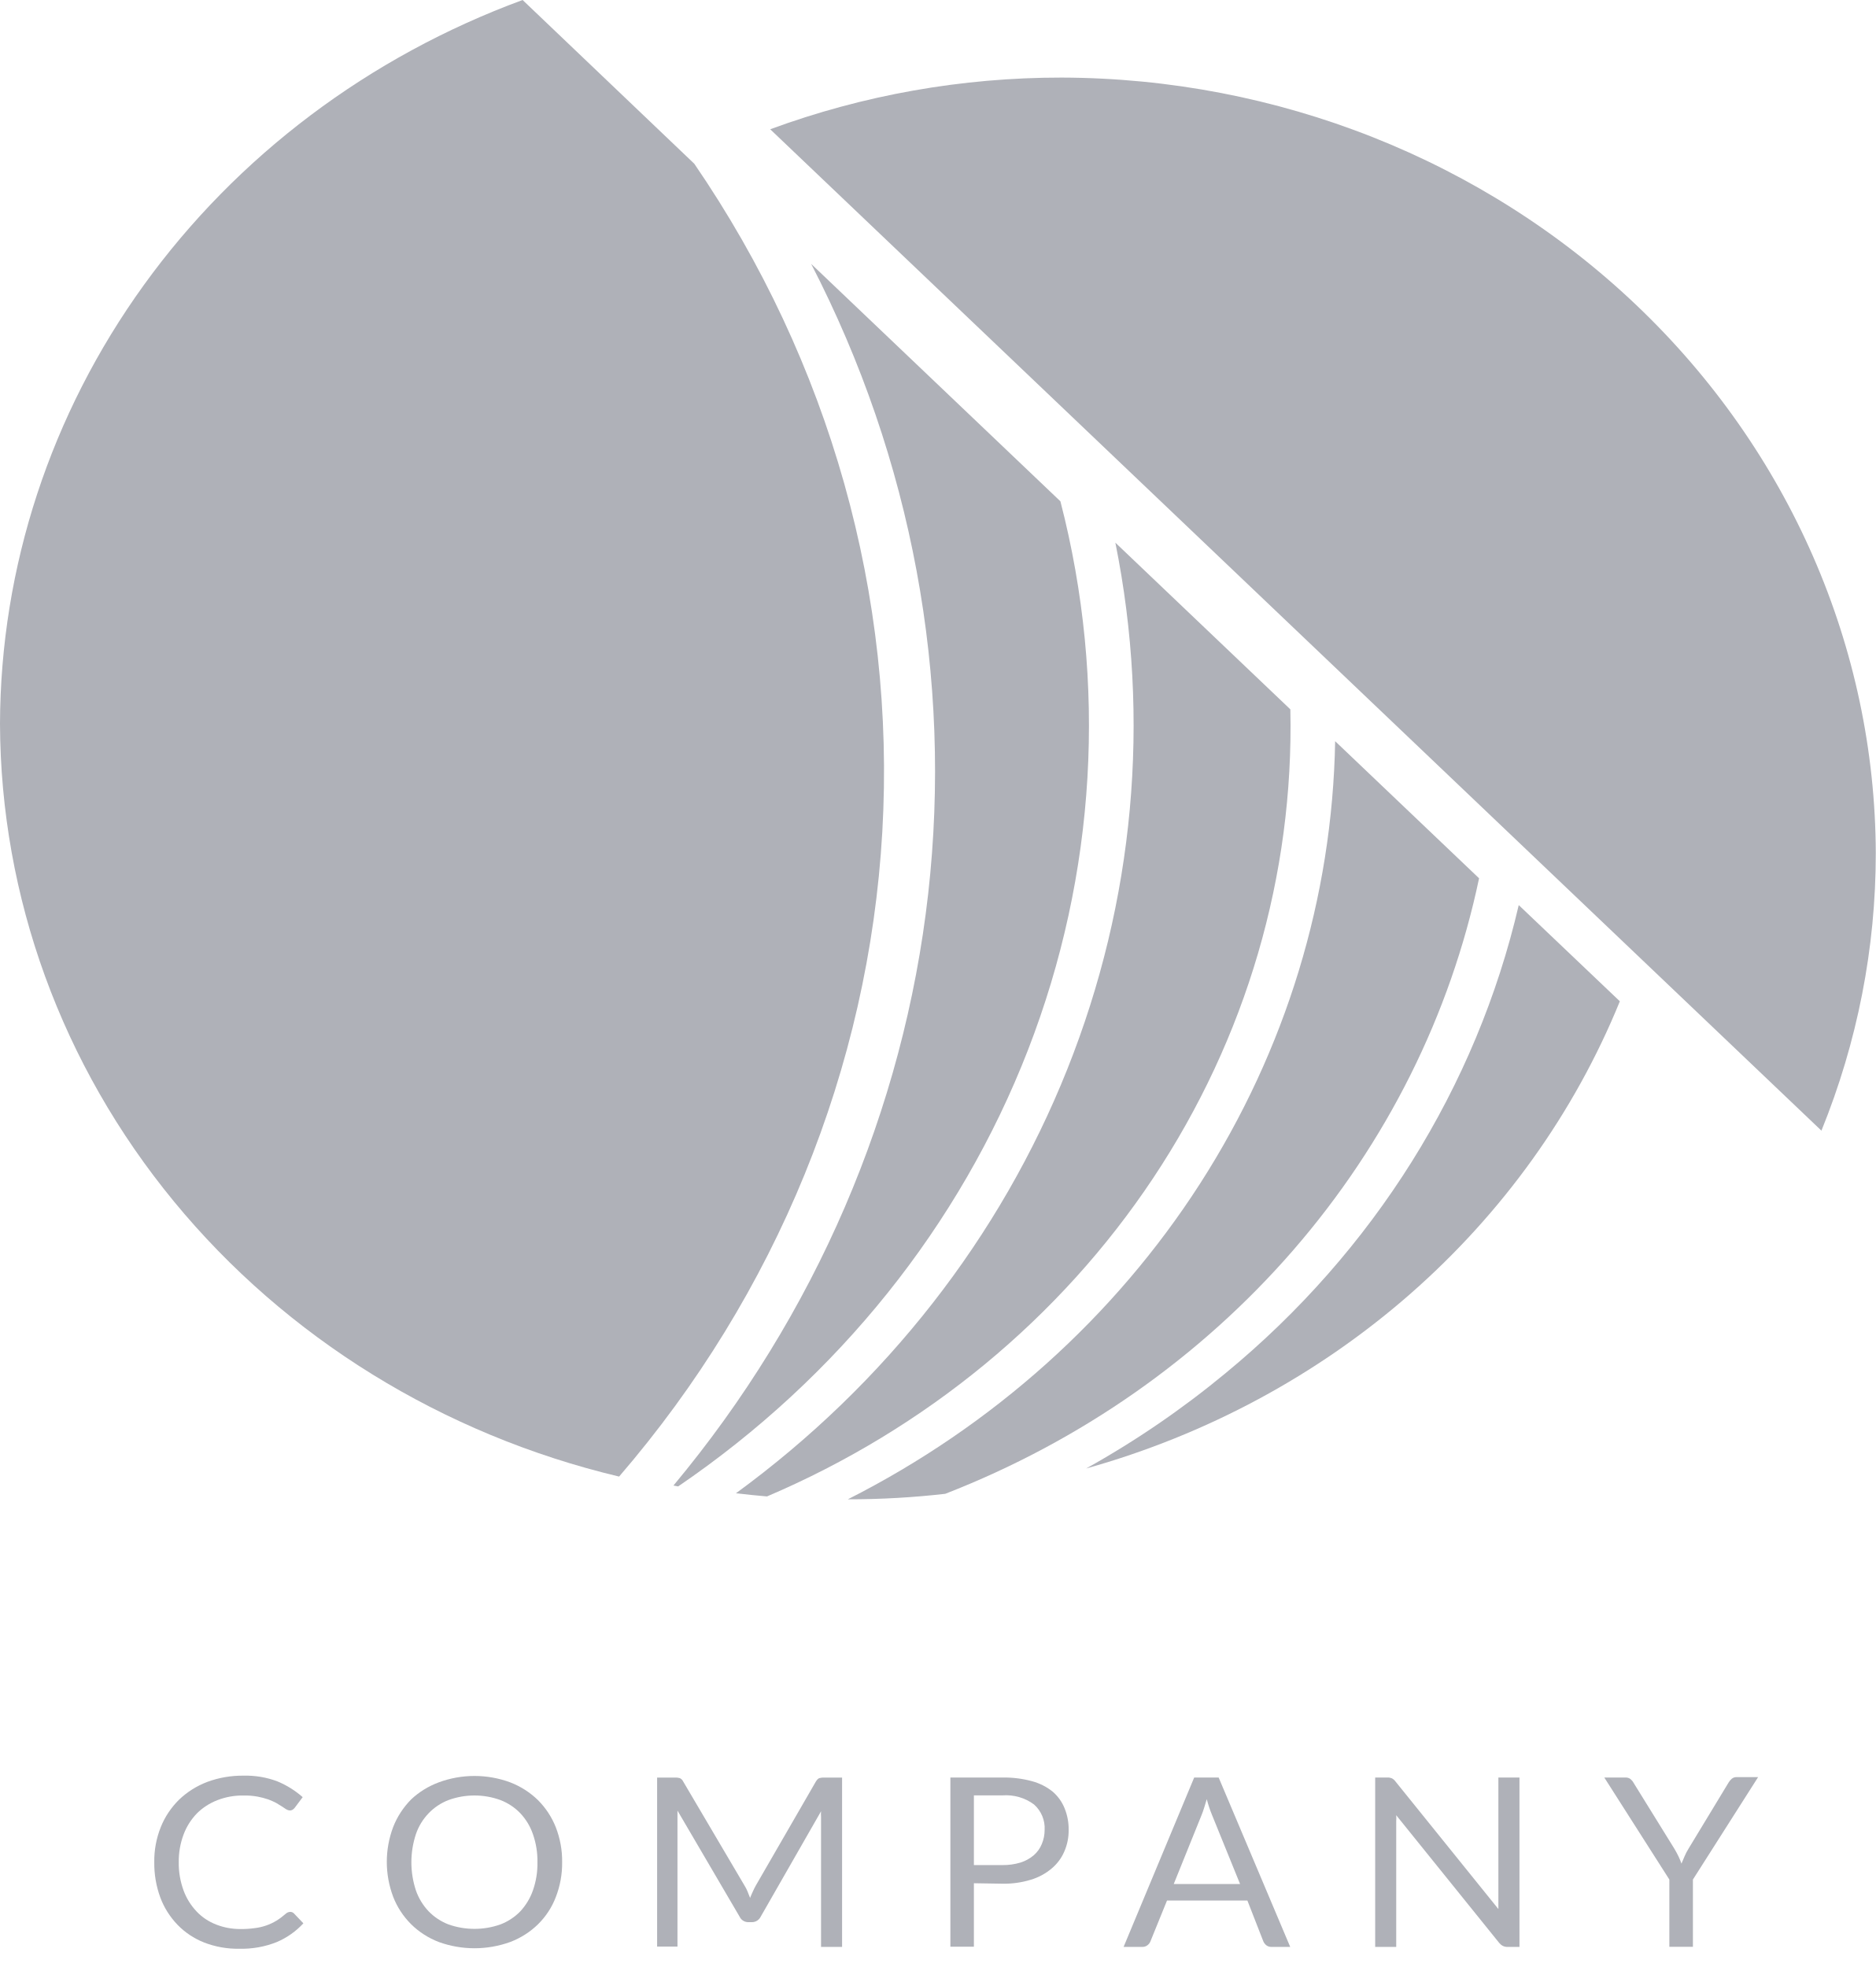
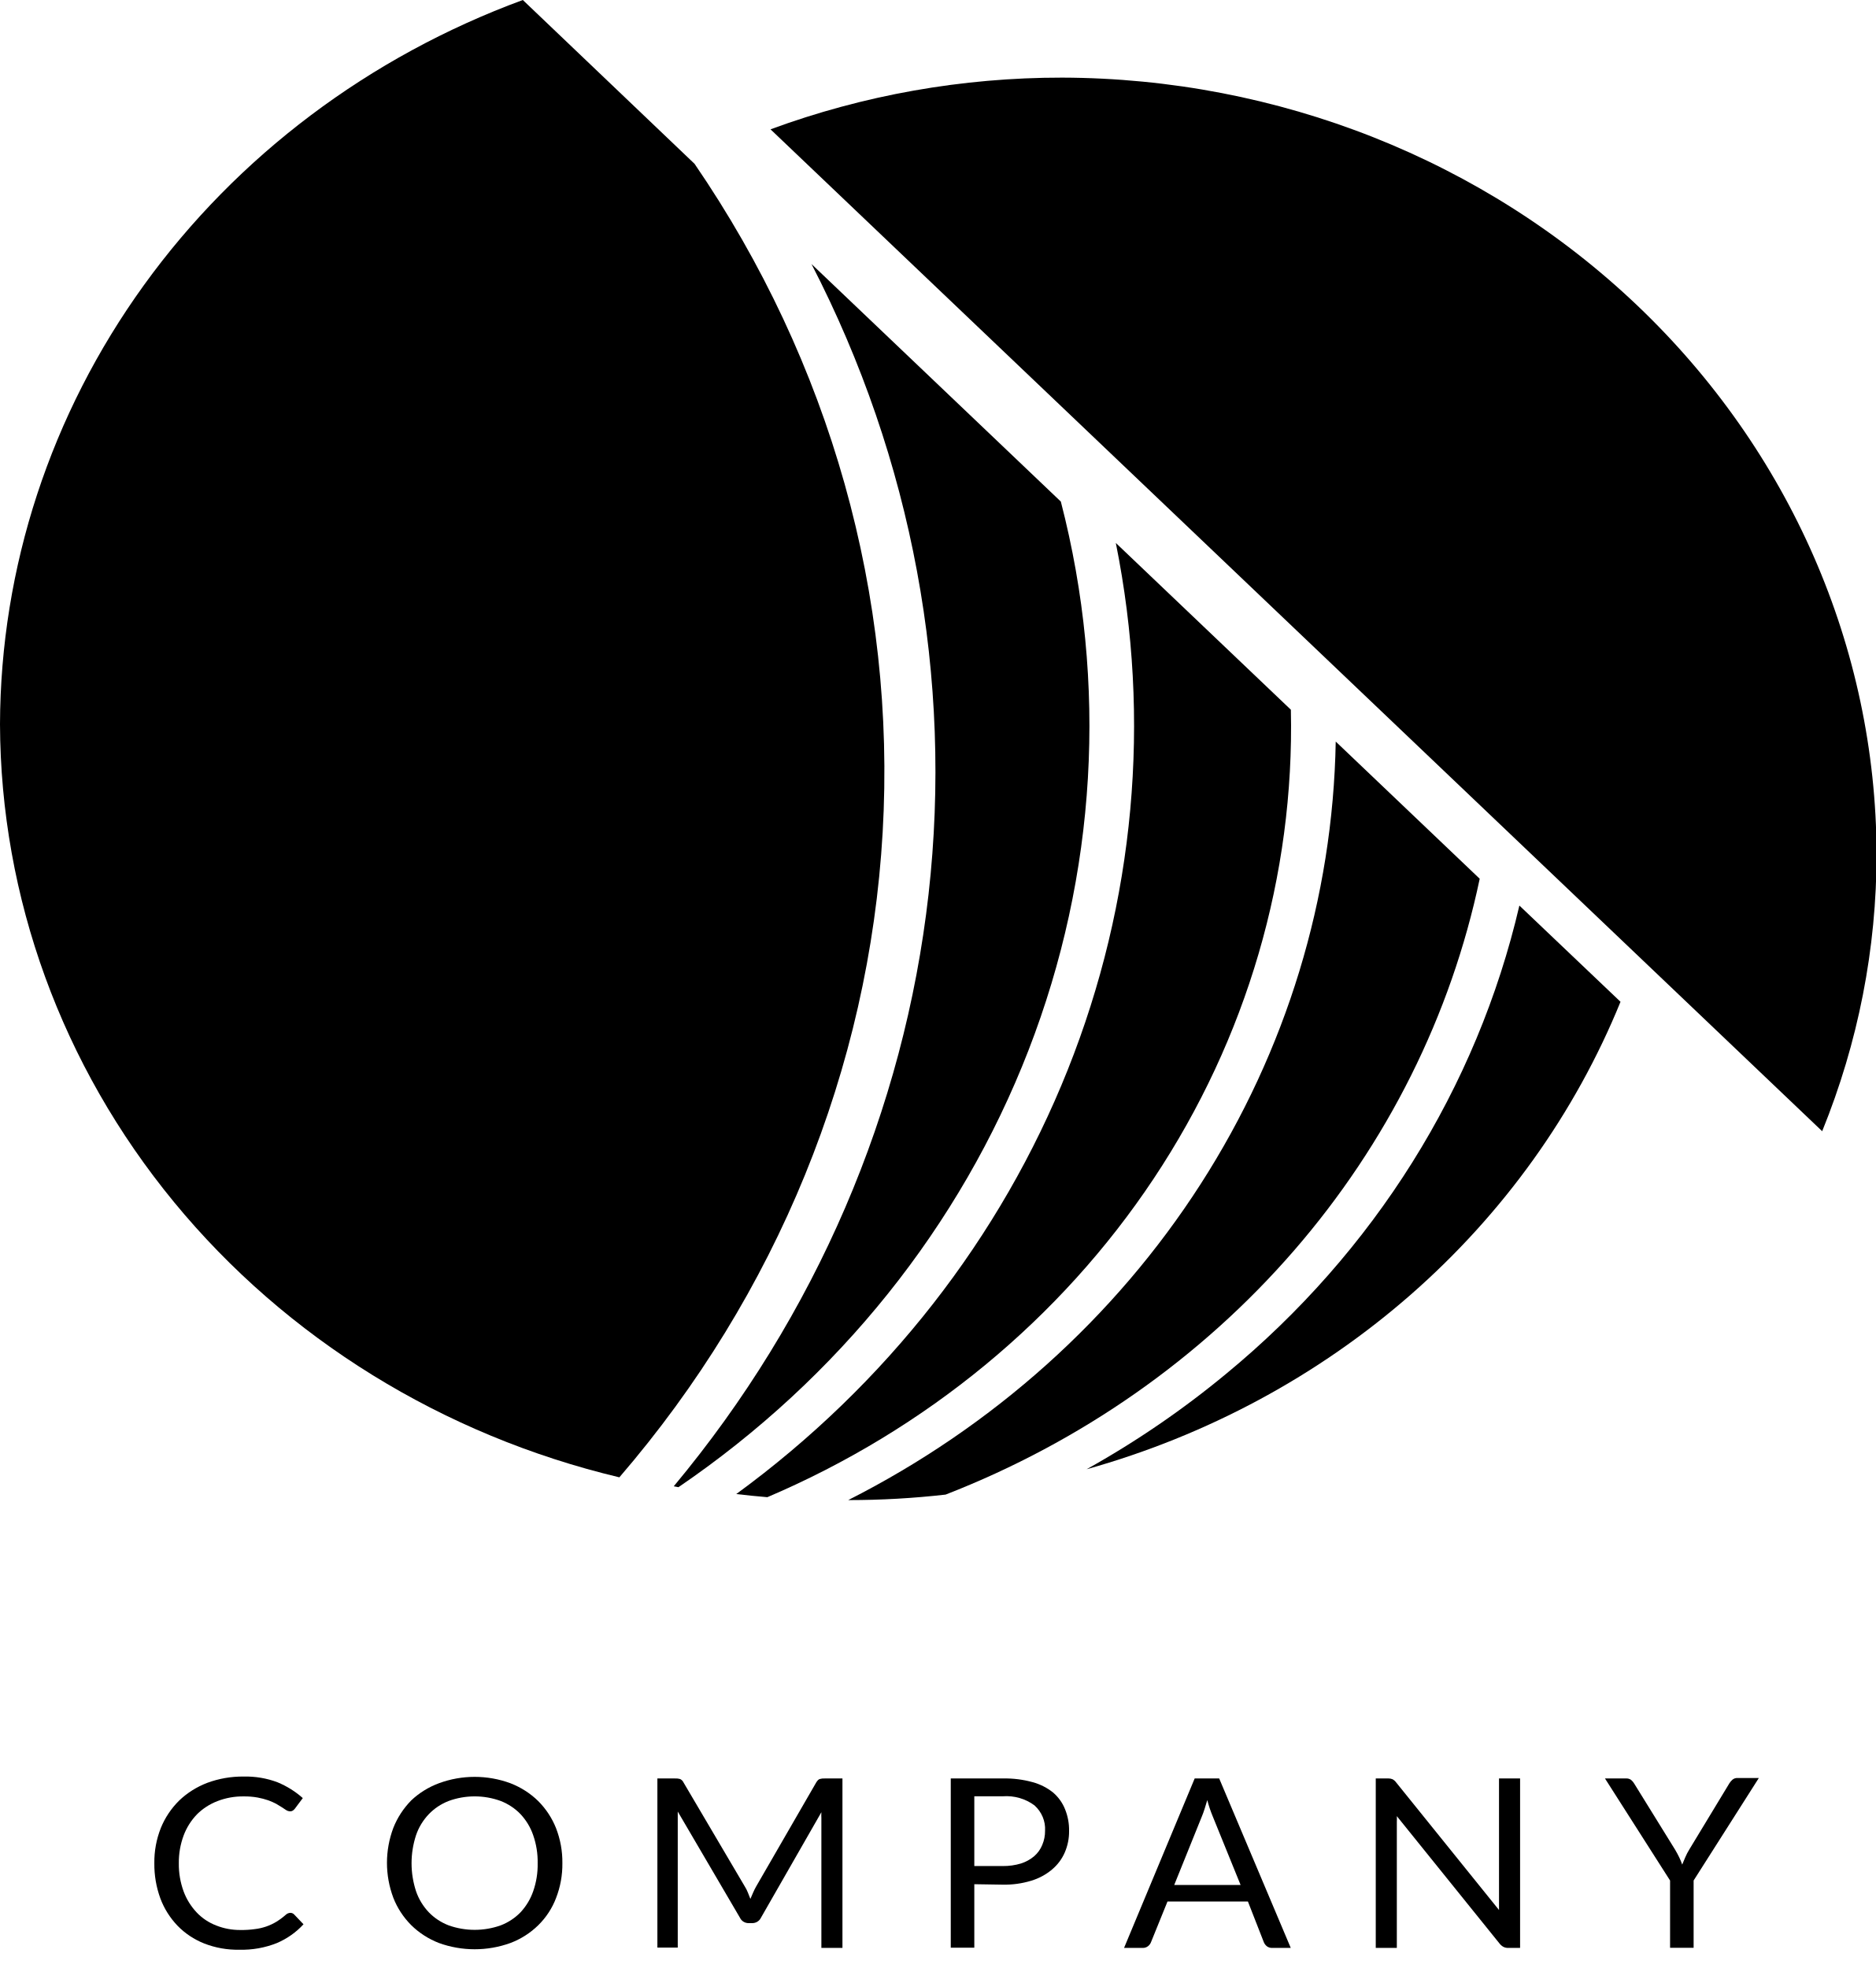
- <svg xmlns="http://www.w3.org/2000/svg" width="41" height="43" viewBox="0 0 41 43" fill="none">
-   <path d="M6.345 41.795C6.36 41.795 6.375 41.798 6.389 41.804C6.403 41.81 6.415 41.818 6.425 41.829L6.631 42.045C6.471 42.219 6.274 42.359 6.052 42.454C5.793 42.558 5.513 42.608 5.232 42.601C4.967 42.606 4.705 42.559 4.46 42.464C4.239 42.376 4.041 42.244 3.879 42.076C3.713 41.903 3.585 41.7 3.503 41.478C3.413 41.232 3.369 40.972 3.372 40.711C3.368 40.449 3.416 40.188 3.514 39.942C3.603 39.719 3.739 39.516 3.912 39.344C4.088 39.175 4.298 39.042 4.53 38.954C4.783 38.86 5.053 38.814 5.324 38.817C5.577 38.811 5.828 38.853 6.063 38.942C6.266 39.026 6.453 39.143 6.616 39.287L6.443 39.518C6.431 39.534 6.417 39.548 6.399 39.559C6.379 39.573 6.355 39.579 6.33 39.577C6.303 39.575 6.278 39.566 6.255 39.552L6.163 39.491L6.034 39.412C5.979 39.383 5.921 39.358 5.862 39.336C5.786 39.31 5.707 39.29 5.628 39.275C5.527 39.257 5.424 39.249 5.322 39.251C5.126 39.248 4.932 39.283 4.751 39.353C4.582 39.419 4.429 39.517 4.303 39.643C4.175 39.776 4.076 39.933 4.013 40.103C3.94 40.298 3.904 40.504 3.907 40.711C3.904 40.921 3.94 41.13 4.013 41.329C4.075 41.498 4.172 41.654 4.298 41.787C4.416 41.912 4.562 42.009 4.725 42.072C4.893 42.138 5.073 42.171 5.255 42.17C5.36 42.171 5.465 42.165 5.569 42.15C5.738 42.13 5.901 42.074 6.045 41.986C6.117 41.941 6.184 41.89 6.248 41.834C6.274 41.81 6.309 41.796 6.345 41.795Z" fill="#AFB1B8" />
-   <path d="M12.287 40.711C12.29 40.971 12.243 41.229 12.148 41.473C12.064 41.694 11.932 41.896 11.761 42.065C11.589 42.234 11.382 42.366 11.153 42.453C10.649 42.636 10.092 42.636 9.589 42.453C9.361 42.365 9.155 42.232 8.985 42.064C8.813 41.892 8.68 41.688 8.594 41.466C8.408 40.972 8.408 40.432 8.594 39.939C8.681 39.716 8.814 39.512 8.985 39.338C9.157 39.175 9.363 39.048 9.589 38.964C10.092 38.777 10.65 38.777 11.153 38.964C11.381 39.052 11.588 39.185 11.76 39.353C11.929 39.523 12.061 39.724 12.148 39.944C12.243 40.189 12.291 40.449 12.287 40.711ZM11.747 40.711C11.751 40.503 11.718 40.296 11.649 40.098C11.592 39.929 11.498 39.773 11.374 39.64C11.253 39.514 11.105 39.415 10.939 39.351C10.573 39.217 10.168 39.217 9.802 39.351C9.637 39.415 9.488 39.514 9.368 39.64C9.242 39.772 9.147 39.928 9.09 40.098C8.959 40.497 8.959 40.925 9.09 41.324C9.148 41.493 9.243 41.649 9.368 41.782C9.489 41.907 9.637 42.005 9.802 42.069C10.169 42.199 10.573 42.199 10.939 42.069C11.105 42.005 11.253 41.907 11.374 41.782C11.497 41.648 11.591 41.492 11.649 41.324C11.718 41.126 11.751 40.919 11.747 40.711Z" fill="#AFB1B8" />
-   <path d="M16.341 41.353L16.395 41.49C16.415 41.441 16.433 41.397 16.454 41.353C16.474 41.307 16.496 41.262 16.521 41.218L17.835 38.942C17.861 38.903 17.884 38.878 17.91 38.871C17.945 38.861 17.981 38.857 18.018 38.859H18.406V42.561H17.946V39.839C17.946 39.804 17.946 39.765 17.946 39.724C17.943 39.681 17.943 39.639 17.946 39.596L16.624 41.905C16.607 41.939 16.58 41.968 16.546 41.989C16.513 42.009 16.473 42.02 16.433 42.02H16.359C16.319 42.02 16.279 42.01 16.246 41.989C16.212 41.969 16.185 41.939 16.169 41.905L14.808 39.581C14.808 39.626 14.808 39.67 14.808 39.714C14.808 39.758 14.808 39.797 14.808 39.831V42.554H14.363V38.859H14.751C14.788 38.857 14.824 38.861 14.859 38.871C14.891 38.886 14.917 38.911 14.931 38.942L16.274 41.221C16.3 41.263 16.323 41.307 16.341 41.353Z" fill="#AFB1B8" />
-   <path d="M21.287 41.169V42.556H20.773V38.858H21.92C22.136 38.855 22.352 38.882 22.56 38.939C22.727 38.984 22.881 39.063 23.013 39.17C23.127 39.27 23.215 39.394 23.27 39.532C23.331 39.683 23.361 39.844 23.358 40.005C23.36 40.167 23.328 40.328 23.262 40.478C23.201 40.62 23.106 40.747 22.985 40.848C22.853 40.959 22.698 41.043 22.529 41.093C22.329 41.154 22.12 41.183 21.91 41.179L21.287 41.169ZM21.287 40.772H21.91C22.045 40.774 22.179 40.755 22.308 40.716C22.415 40.682 22.512 40.628 22.596 40.557C22.674 40.489 22.733 40.405 22.771 40.312C22.813 40.213 22.834 40.107 22.833 40C22.839 39.898 22.821 39.795 22.781 39.699C22.741 39.603 22.68 39.517 22.601 39.447C22.405 39.3 22.158 39.23 21.91 39.248H21.287V40.772Z" fill="#AFB1B8" />
-   <path d="M28.201 42.561H27.795C27.754 42.563 27.714 42.55 27.681 42.527C27.652 42.504 27.629 42.474 27.614 42.441L27.265 41.547H25.508L25.145 42.441C25.132 42.474 25.11 42.502 25.081 42.524C25.048 42.55 25.007 42.562 24.965 42.561H24.559L26.102 38.858H26.637L28.201 42.561ZM25.655 41.186H27.105L26.493 39.679C26.446 39.566 26.408 39.45 26.377 39.331L26.318 39.525C26.3 39.584 26.28 39.638 26.262 39.682L25.655 41.186Z" fill="#AFB1B8" />
-   <path d="M30.423 38.875C30.454 38.892 30.48 38.914 30.5 38.942L32.751 41.733C32.751 41.689 32.751 41.645 32.751 41.603C32.751 41.561 32.751 41.52 32.751 41.48V38.858H33.212V42.561H32.954C32.918 42.562 32.882 42.555 32.849 42.539C32.817 42.522 32.789 42.498 32.767 42.471L30.518 39.682C30.521 39.724 30.521 39.767 30.518 39.809C30.518 39.851 30.518 39.888 30.518 39.922V42.561H30.058V38.858H30.331C30.363 38.857 30.394 38.863 30.423 38.875Z" fill="#AFB1B8" />
-   <path d="M37.003 41.088V42.559H36.488V41.088L35.066 38.858H35.526C35.566 38.856 35.605 38.867 35.637 38.89C35.665 38.914 35.689 38.942 35.706 38.974L36.596 40.412C36.633 40.473 36.663 40.53 36.689 40.584C36.715 40.638 36.735 40.689 36.753 40.74L36.82 40.581C36.845 40.523 36.874 40.466 36.908 40.412L37.785 38.964C37.803 38.935 37.826 38.908 37.852 38.885C37.882 38.86 37.922 38.847 37.962 38.849H38.428L37.003 41.088Z" fill="#AFB1B8" />
-   <path d="M16.086 32.644C16.31 32.671 16.536 32.693 16.765 32.713C20.236 31.234 23.172 28.813 25.206 25.753C27.241 22.692 28.283 19.129 28.204 15.507L24.379 11.863C25.157 15.719 24.793 19.705 23.328 23.375C21.864 27.045 19.356 30.255 16.086 32.644Z" fill="#AFB1B8" />
-   <path d="M14.72 32.475L14.823 32.494C18.317 30.113 20.982 26.788 22.471 22.949C23.96 19.11 24.206 14.933 23.178 10.959L17.73 5.769C19.933 10.035 20.82 14.81 20.288 19.537C19.755 24.265 17.824 28.751 14.72 32.475Z" fill="#AFB1B8" />
-   <path d="M33.196 19.786C32.271 23.765 30.023 27.354 26.786 30.02C25.841 30.802 24.822 31.5 23.741 32.102C26.376 31.365 28.799 30.06 30.821 28.289C32.843 26.518 34.412 24.328 35.406 21.889L33.196 19.786Z" fill="#AFB1B8" />
-   <path d="M32.329 19.2L29.183 16.203C29.123 19.62 28.104 22.959 26.231 25.874C24.358 28.788 21.699 31.172 18.532 32.776H18.548C19.253 32.776 19.959 32.736 20.66 32.656C23.619 31.505 26.234 29.674 28.27 27.326C30.306 24.978 31.701 22.186 32.329 19.2Z" fill="#AFB1B8" />
-   <path d="M15.176 3.58L11.423 0C8.068 1.235 5.183 3.406 3.145 6.23C1.107 9.053 0.01 12.397 0 15.823H0C0.013 19.61 1.35 23.284 3.801 26.264C6.252 29.245 9.676 31.361 13.532 32.279C16.974 28.284 18.989 23.347 19.285 18.186C19.58 13.025 18.141 7.909 15.176 3.58Z" fill="#AFB1B8" />
-   <path d="M41 18.649C40.986 14.157 39.107 9.852 35.773 6.676C32.439 3.499 27.921 1.709 23.206 1.696C21.027 1.694 18.867 2.077 16.835 2.826L39.812 24.717C40.598 22.782 41.001 20.724 41 18.649Z" fill="#AFB1B8" />
+ <svg xmlns="http://www.w3.org/2000/svg" version="1.1" width="976" height="1024" viewBox="0 0 976 1024">
+   <g id="icomoon-ignore">
+ </g>
+   <path d="M151.111 995.295c0.358 0.010 0.71 0.086 1.036 0.226s0.619 0.341 0.863 0.591l4.9 5.137c-3.804 4.156-8.505 7.482-13.782 9.747-6.18 2.472-12.84 3.665-19.54 3.501-6.296 0.124-12.551-0.988-18.376-3.267-5.255-2.093-9.975-5.239-13.843-9.223-3.947-4.132-6.988-8.973-8.943-14.241-2.141-5.873-3.198-12.052-3.124-18.268-0.087-6.256 1.056-12.474 3.369-18.327 2.14-5.301 5.367-10.142 9.494-14.243 4.183-4.017 9.186-7.175 14.701-9.28 6.033-2.227 12.457-3.336 18.927-3.267 6.010-0.141 11.988 0.874 17.58 2.977 4.851 2.005 9.306 4.789 13.169 8.23l-4.104 5.487c-0.283 0.386-0.636 0.722-1.041 0.991-0.484 0.317-1.069 0.462-1.654 0.41-0.636-0.043-1.249-0.243-1.776-0.583l-2.205-1.46-3.063-1.867c-1.322-0.693-2.693-1.298-4.104-1.81-1.817-0.619-3.68-1.107-5.574-1.46-2.404-0.422-4.845-0.617-7.289-0.583-4.659-0.055-9.282 0.779-13.598 2.45-4.025 1.55-7.658 3.898-10.658 6.889-3.054 3.179-5.408 6.911-6.922 10.971-1.725 4.646-2.575 9.547-2.511 14.477-0.074 5.003 0.776 9.983 2.511 14.707 1.495 4.027 3.805 7.735 6.799 10.914 2.806 2.965 6.283 5.28 10.168 6.77 3.998 1.581 8.29 2.374 12.618 2.336 2.5 0.036 4.999-0.119 7.473-0.467 4.039-0.472 7.914-1.807 11.332-3.91 1.715-1.079 3.333-2.289 4.839-3.62 0.63-0.572 1.458-0.905 2.328-0.934z" />
+   <path d="M292.604 969.485c0.076 6.194-1.045 12.345-3.308 18.151-1.996 5.265-5.141 10.069-9.226 14.093-4.086 4.025-9.021 7.178-14.479 9.252-11.993 4.358-25.25 4.358-37.241 0-5.423-2.108-10.325-5.268-14.394-9.28-4.083-4.096-7.251-8.94-9.31-14.238-4.412-11.757-4.412-24.605 0-36.362 2.089-5.301 5.253-10.159 9.31-14.298 4.104-3.886 9.004-6.925 14.394-8.928 11.977-4.437 25.265-4.437 37.241 0 5.441 2.105 10.364 5.265 14.455 9.278 4.034 4.058 7.178 8.84 9.249 14.065 2.269 5.846 3.391 12.038 3.308 18.268zM279.743 969.485c0.095-4.953-0.691-9.888-2.329-14.591-1.372-4.027-3.603-7.744-6.554-10.912-2.872-3.001-6.408-5.351-10.352-6.887-8.714-3.191-18.358-3.191-27.073 0-3.944 1.536-7.48 3.886-10.352 6.887-2.991 3.151-5.246 6.87-6.615 10.912-3.117 9.502-3.117 19.682 0 29.182 1.383 4.039 3.636 7.756 6.615 10.914 2.876 2.982 6.412 5.313 10.352 6.827 8.729 3.11 18.345 3.11 27.073 0 3.941-1.515 7.478-3.846 10.352-6.827 2.939-3.177 5.168-6.889 6.554-10.914 1.646-4.701 2.431-9.635 2.329-14.591z" />
+   <path d="M389.139 984.783l1.286 3.267c0.491-1.167 0.919-2.217 1.41-3.267 0.467-1.098 0.998-2.169 1.593-3.21l31.299-54.21c0.614-0.934 1.165-1.517 1.777-1.693 0.833-0.241 1.705-0.341 2.574-0.291h9.247v88.174h-10.964v-64.833c0-0.817 0-1.75 0-2.741-0.057-1.012-0.057-2.024 0-3.036l-31.482 54.972c-0.4 0.822-1.041 1.519-1.843 2.005-0.805 0.486-1.738 0.743-2.691 0.736h-1.777c-0.953 0.014-1.891-0.238-2.696-0.726s-1.443-1.188-1.836-2.015l-32.404-55.322c0 1.050 0 2.103 0 3.153s0 1.984 0 2.801v64.831h-10.595v-87.997h9.247c0.869-0.050 1.741 0.050 2.574 0.291 0.76 0.36 1.365 0.957 1.715 1.693l31.975 54.27c0.626 1.003 1.16 2.058 1.591 3.151z" />
+   <path d="M506.93 980.401v33.030h-12.252v-88.057h27.319c5.158-0.093 10.3 0.555 15.253 1.927 3.965 1.069 7.642 2.941 10.781 5.484 2.72 2.386 4.818 5.341 6.125 8.637 1.446 3.591 2.153 7.416 2.081 11.262 0.055 3.863-0.717 7.694-2.265 11.262-1.474 3.379-3.736 6.392-6.616 8.811-3.143 2.65-6.837 4.639-10.842 5.837-4.768 1.45-9.757 2.141-14.762 2.041l-14.822-0.233zM506.93 970.95h14.822c3.22 0.038 6.425-0.414 9.495-1.343 2.531-0.812 4.865-2.1 6.861-3.794 1.841-1.615 3.265-3.61 4.165-5.834 1.003-2.353 1.503-4.872 1.469-7.411 0.143-2.448-0.276-4.896-1.229-7.173-0.953-2.279-2.412-4.329-4.284-6.015-4.679-3.482-10.557-5.168-16.477-4.727h-14.822v36.297z" />
+   <path d="M671.577 1013.55h-9.678c-0.972 0.033-1.924-0.255-2.696-0.819-0.695-0.548-1.241-1.248-1.593-2.041l-8.33-21.302h-41.834l-8.637 21.302c-0.317 0.779-0.845 1.462-1.531 1.984-0.779 0.598-1.757 0.907-2.758 0.876h-9.678l36.752-88.183h12.74l37.243 88.183zM610.937 980.809h34.547l-14.579-35.892c-1.114-2.698-2.036-5.468-2.758-8.287l-1.407 4.61c-0.429 1.403-0.919 2.686-1.348 3.736l-14.455 35.833z" />
+   <path d="M724.499 925.777c0.733 0.383 1.362 0.922 1.838 1.576l53.596 66.472c0-1.053 0-2.103 0-3.093 0-0.993 0-1.984 0-2.92v-62.445h10.964v88.183h-6.125c-0.869 0.024-1.731-0.155-2.51-0.526-0.757-0.419-1.422-0.974-1.96-1.634l-53.536-66.412c0.060 1.010 0.060 2.022 0 3.034 0 0.993 0 1.867 0 2.684v62.855h-10.964v-88.183h6.494c0.757-0.019 1.51 0.119 2.203 0.41z" />
+   <path d="M881.185 978.477v35.016h-12.252v-35.016l-33.873-53.105h10.966c0.943-0.055 1.877 0.214 2.634 0.757 0.667 0.567 1.226 1.238 1.653 1.984l21.194 34.259c0.857 1.457 1.593 2.801 2.205 4.084s1.103 2.51 1.531 3.736l1.593-3.794c0.593-1.388 1.288-2.734 2.081-4.027l20.887-34.492c0.441-0.688 0.976-1.317 1.593-1.867 0.726-0.605 1.669-0.919 2.634-0.874h11.088l-33.935 53.338z" />
+   <path d="M383.076 777.39c5.33 0.641 10.719 1.167 16.17 1.634 82.649-35.226 152.566-92.879 201.014-165.752 48.447-72.875 73.276-157.736 71.38-243.981l-91.084-86.778c18.52 91.822 9.857 186.742-25.019 274.141-34.878 87.4-94.591 163.828-172.461 220.736z" />
+   <path d="M350.551 773.353l2.45 0.467c83.211-56.706 146.653-135.892 182.12-227.318 35.469-91.424 41.331-190.886 16.829-285.52l-129.734-123.598c52.474 101.597 73.595 215.296 60.909 327.879-12.688 112.583-58.661 219.422-132.575 308.091z" />
+   <path d="M790.53 471.185c-22.040 94.763-75.571 180.224-152.643 243.7-22.509 18.639-46.787 35.245-72.523 49.602 62.759-17.572 120.441-48.645 168.603-90.815 48.161-42.172 85.516-94.318 109.18-152.416l-52.617-50.071z" />
+   <path d="M769.888 457.233l-74.914-71.373c-1.431 81.372-25.712 160.894-70.318 230.3-44.606 69.408-107.908 126.164-183.329 164.376h0.367c16.808-0.007 33.599-0.962 50.29-2.86 70.485-27.41 132.749-71.016 181.241-126.931s81.701-122.397 96.663-193.512z" />
+   <path d="M361.393 85.261l-89.369-85.261c-79.892 29.413-148.602 81.121-197.138 148.355s-74.637 146.862-74.886 228.463v0c0.299 90.167 32.154 177.662 90.521 248.639s139.913 121.382 231.732 143.236c81.965-95.144 129.955-212.709 136.992-335.612 7.039-122.904-27.238-244.745-97.852-347.819z" />
+   <path d="M976.372 444.106c-0.324-106.977-45.073-209.486-124.471-285.131s-186.992-118.278-299.277-118.586c-51.886-0.051-103.331 9.071-151.723 26.903l547.173 521.307c18.734-46.082 28.331-95.077 28.298-144.494z" />
</svg>
